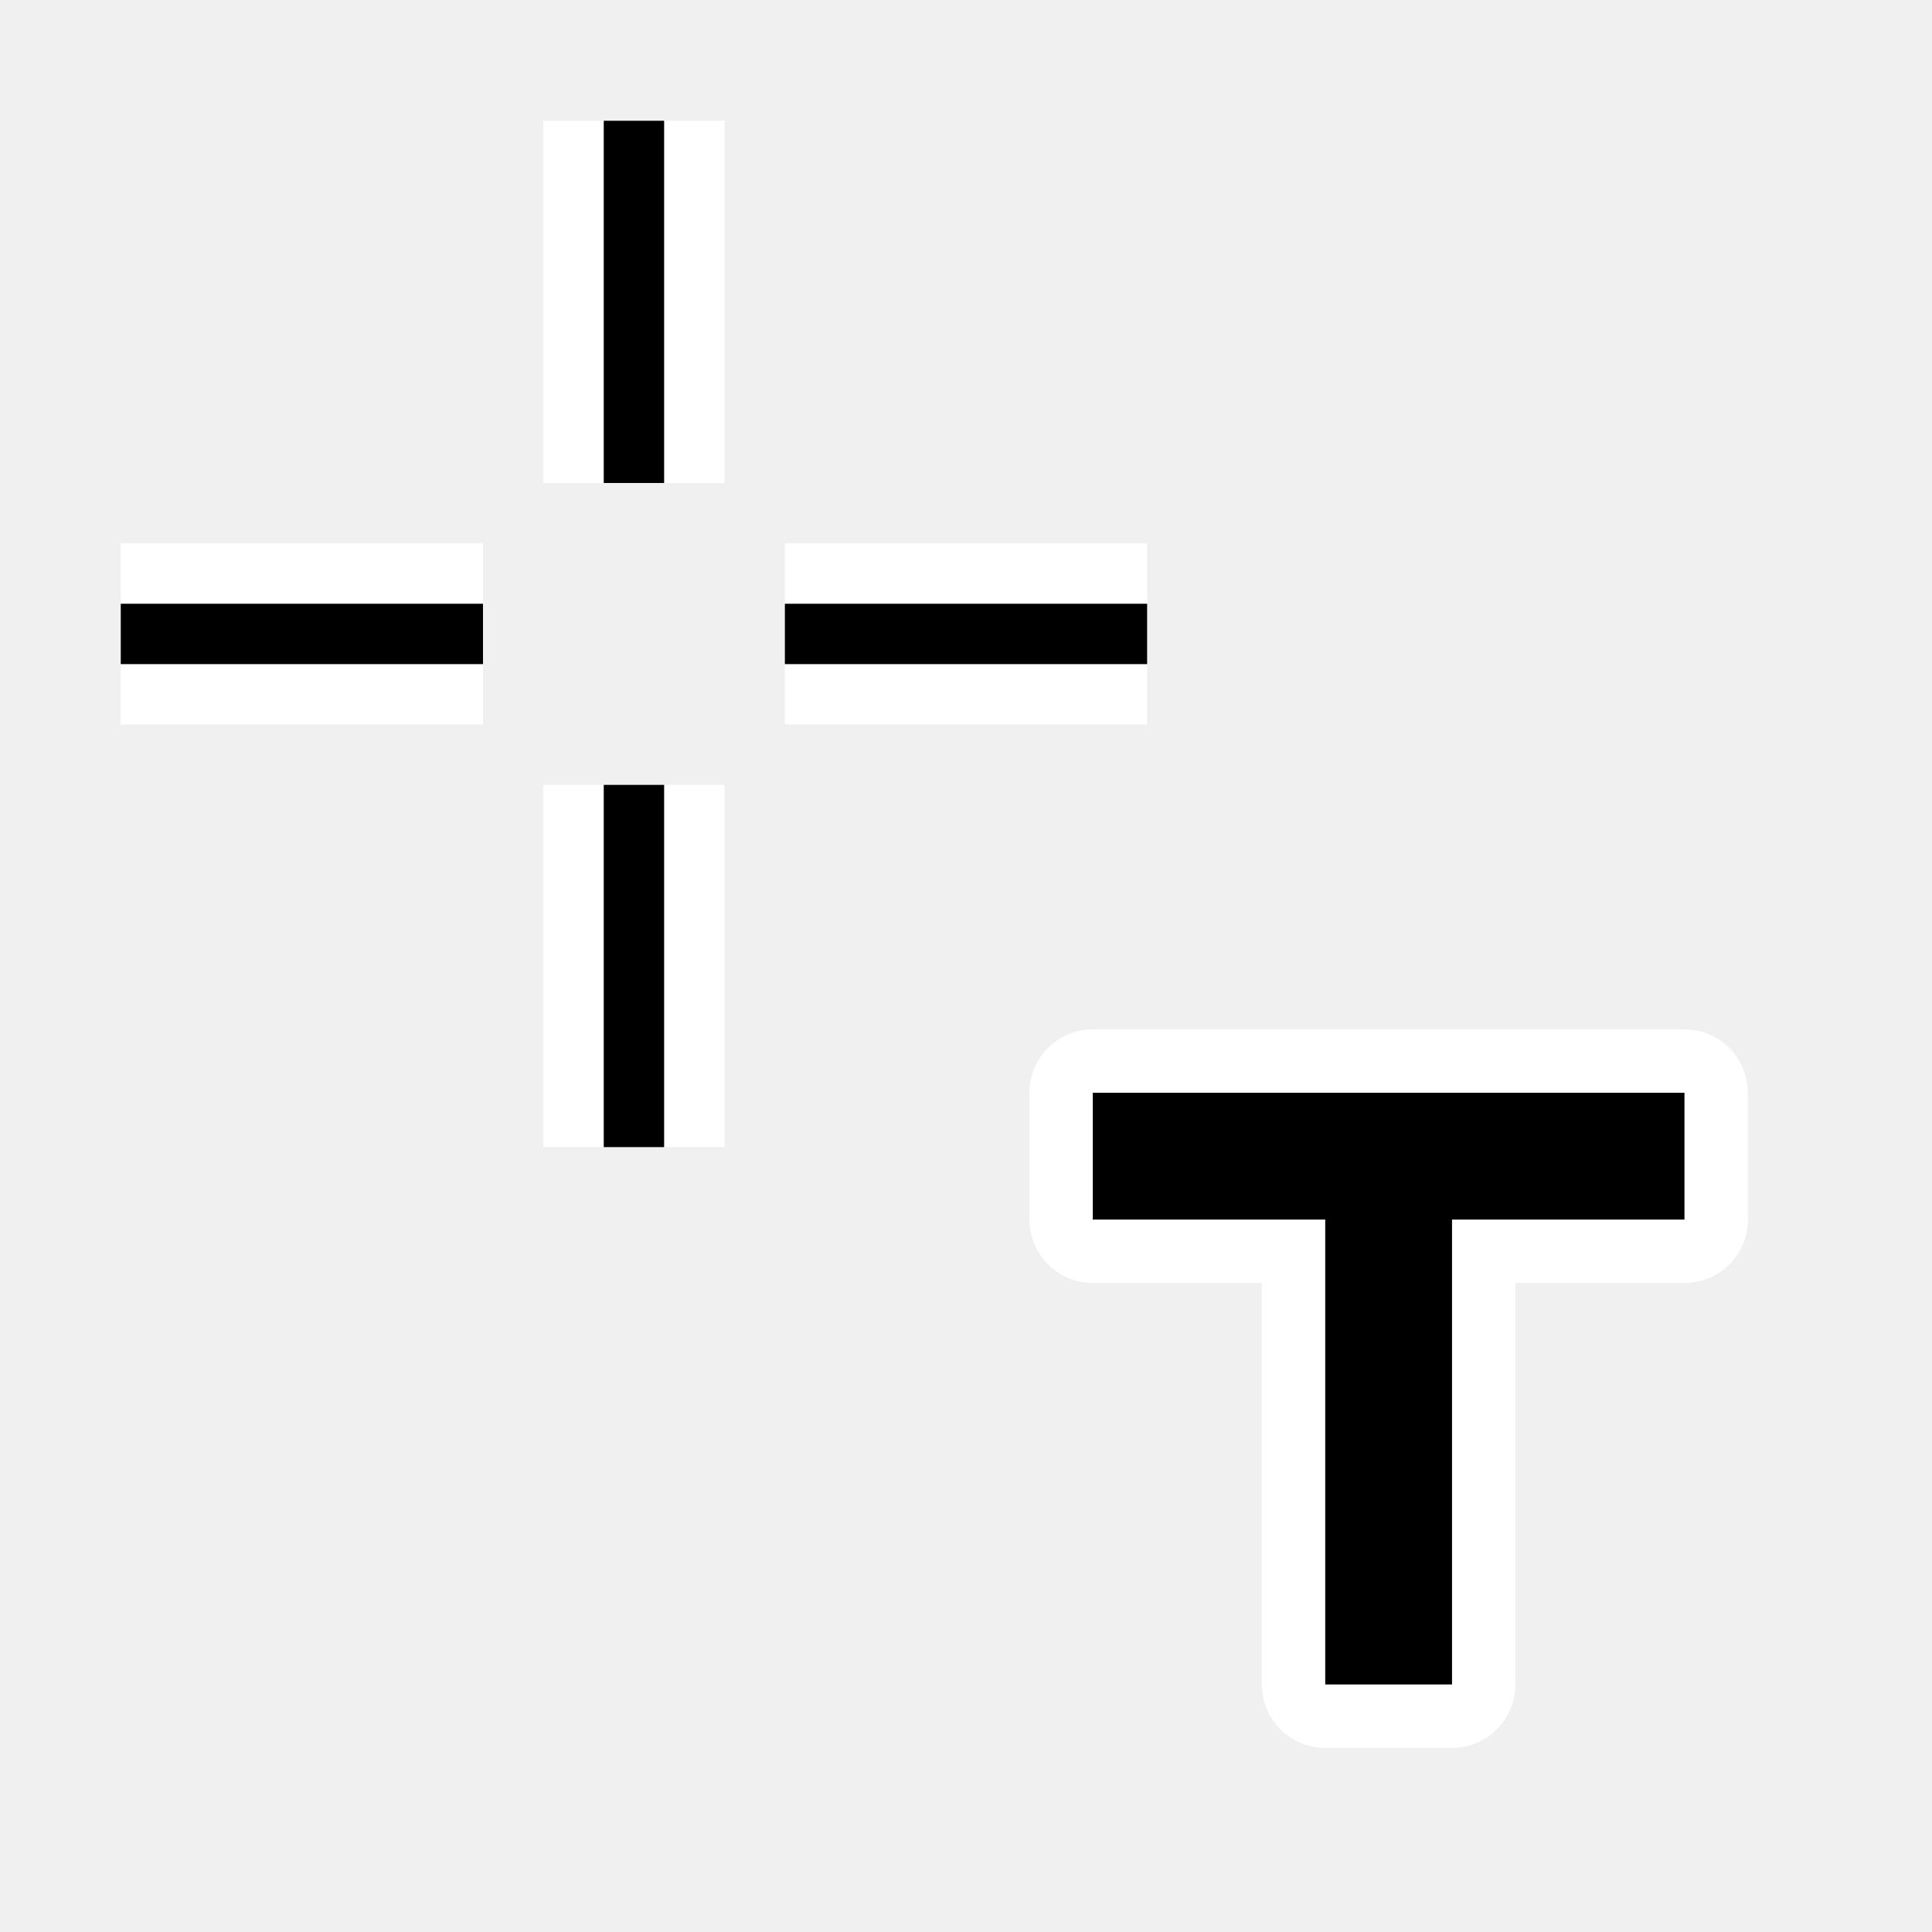
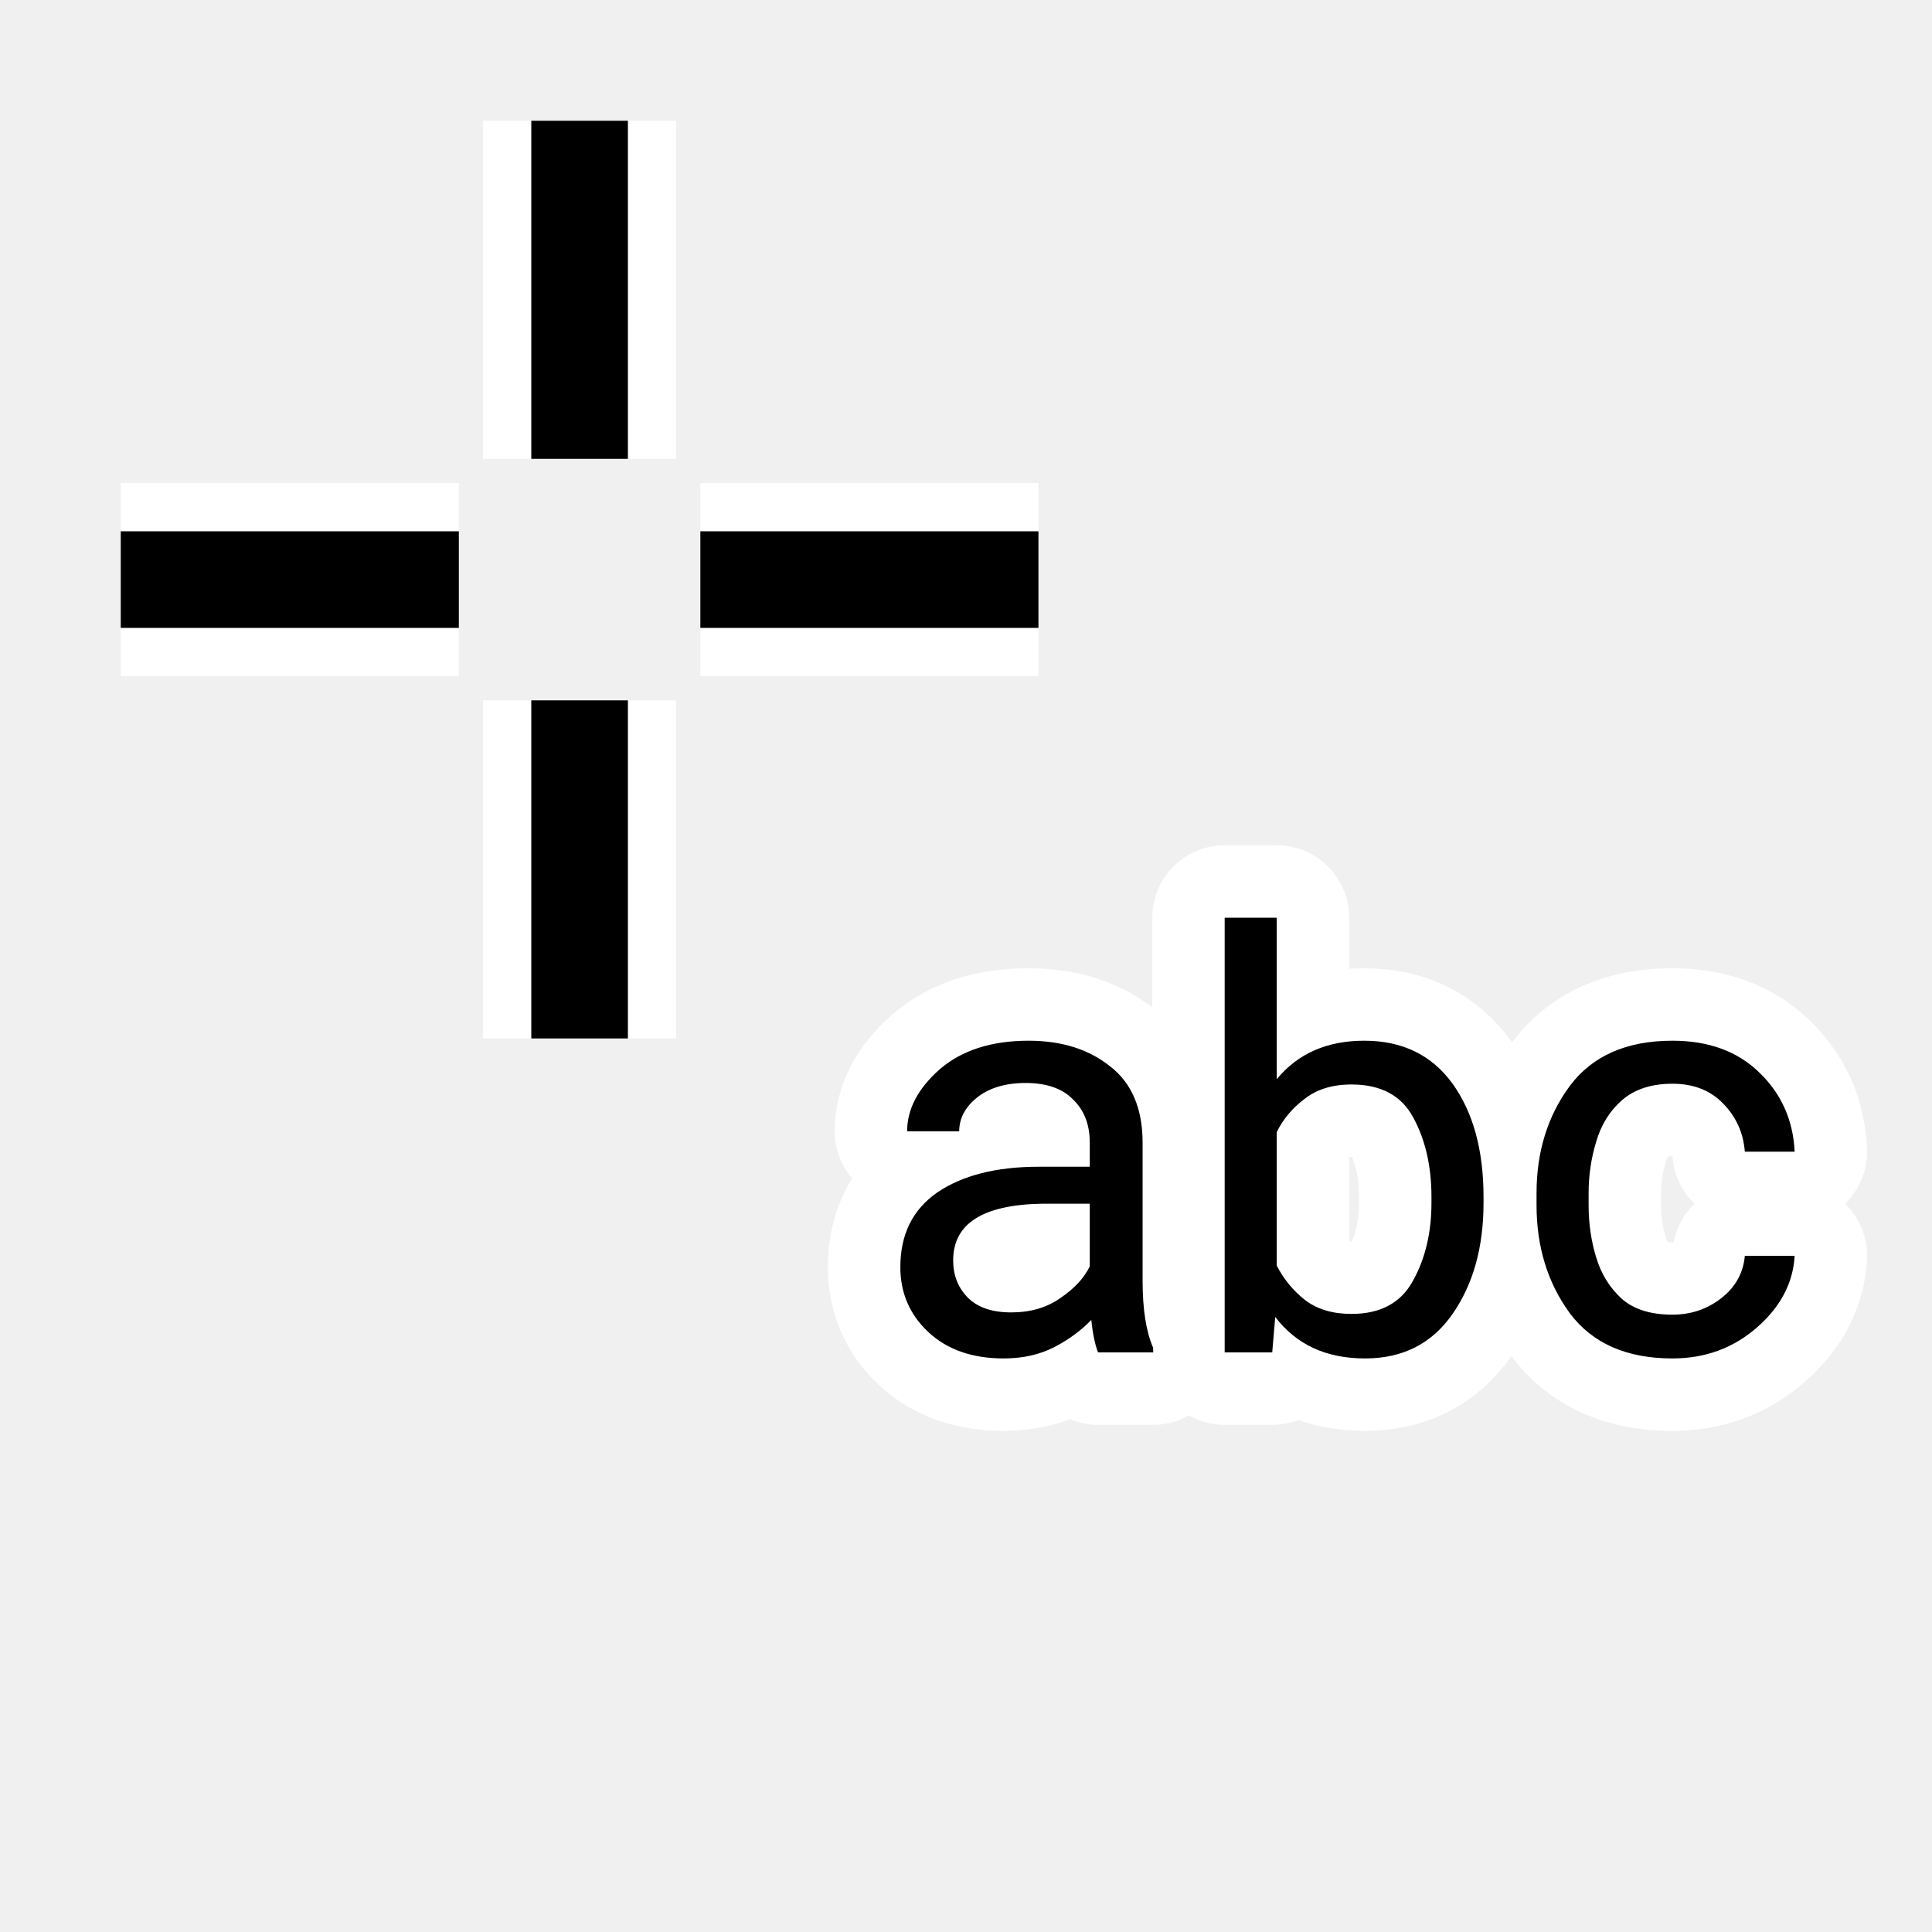
- <svg xmlns="http://www.w3.org/2000/svg" width="32" height="32" viewBox="0 0 32 32">
-   <g stroke="#fff" stroke-width="3" stroke-linecap="butt">
-     <path d="M2 10.5H8M13 10.5H19M10.5 2V8M10.5 13V19" />
+ <svg xmlns="http://www.w3.org/2000/svg" width="40" height="40" viewBox="0 0 40 40">
+   <g stroke="#fff" stroke-width="4">
+     <path d="M2.5 12H9.5M14.5 12H21.5M12 2.5V9.5M12 14.5V21.5" />
  </g>
-   <g stroke="#000" stroke-width="1" stroke-linecap="butt">
-     <path d="M2 10.5H8M13 10.5H19M10.5 2V8M10.5 13V19" />
+   <g stroke="#000" stroke-width="2">
+     <path d="M2.5 12H9.5M14.5 12H21.5M12 2.5V9.5M12 14.5V21.5" />
  </g>
-   <g transform="translate(16 16) scale(0.7)">
-     <path d="M3 3H17V6H11.5V17H8.5V6H3Z" fill="#fff" stroke="#fff" stroke-width="3" stroke-linejoin="round" />
-     <path d="M3 3H17V6H11.5V17H8.5V6H3Z" fill="#000" />
+   <g transform="translate(0 0)">
+     <text x="18" y="28" font-size="12" font-family="Roboto, sans-serif" fill="#000" stroke="#fff" stroke-width="3" stroke-linejoin="round" paint-order="stroke">abc</text>
  </g>
</svg>
